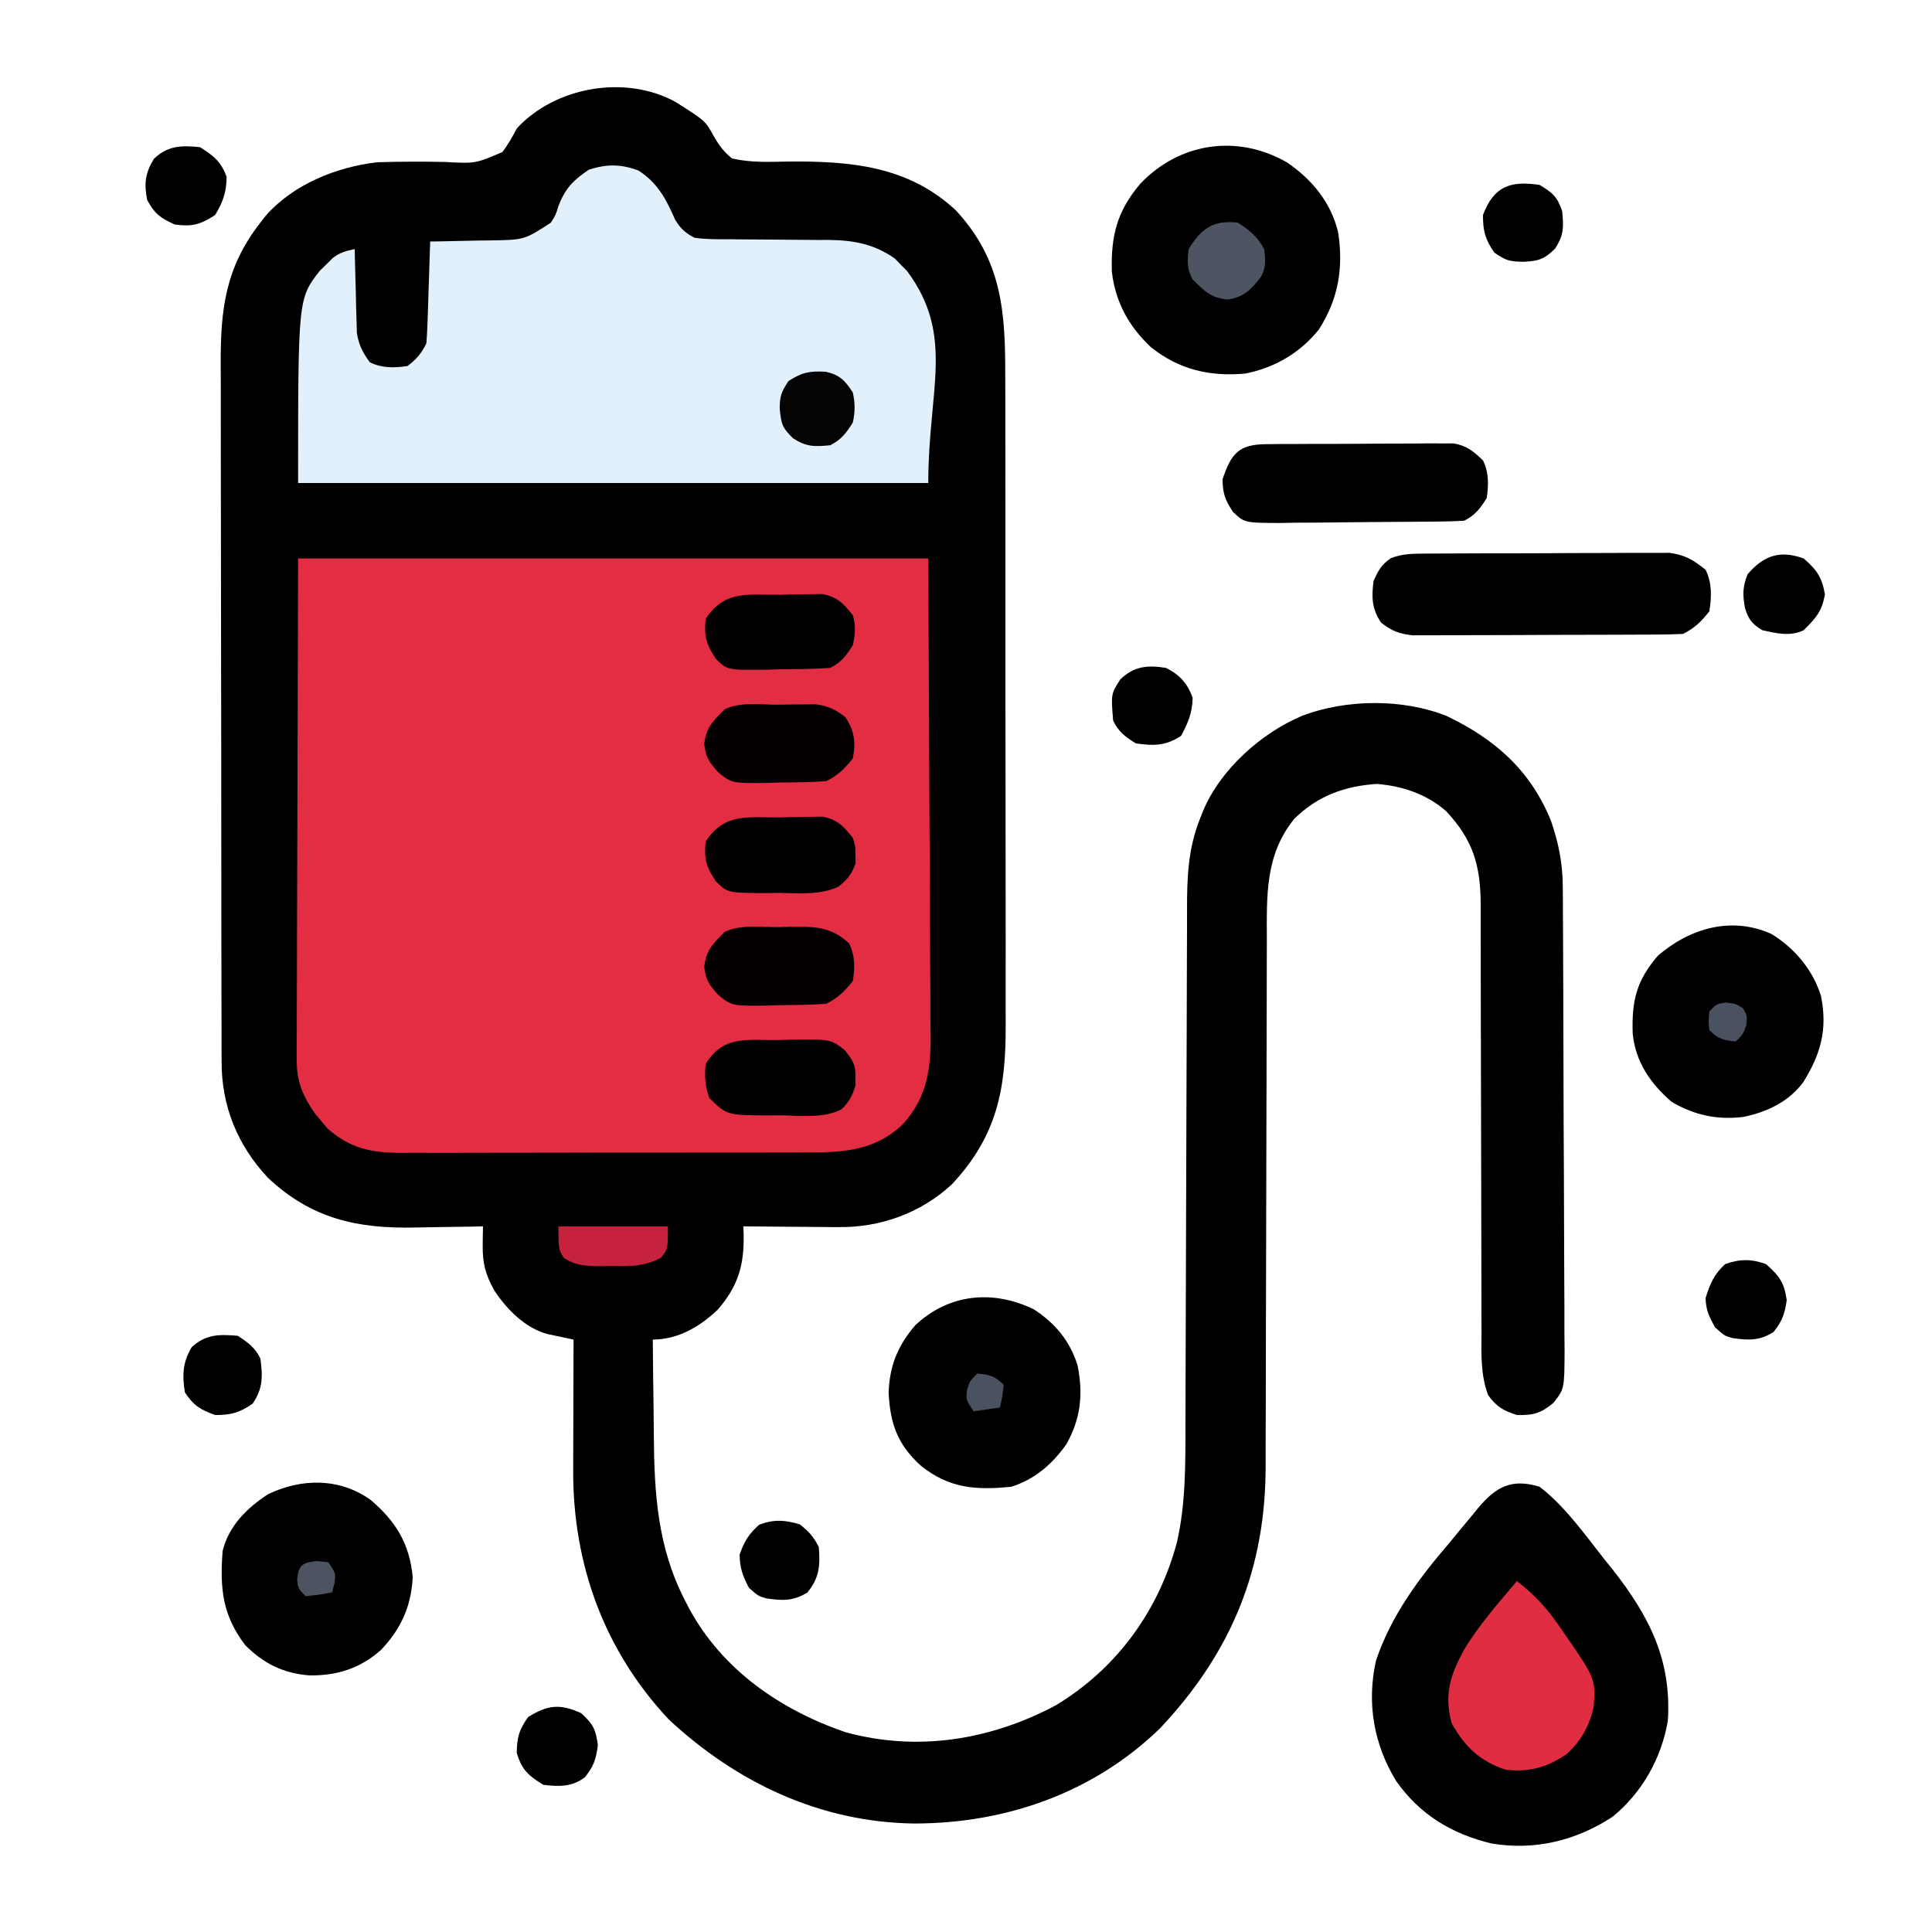
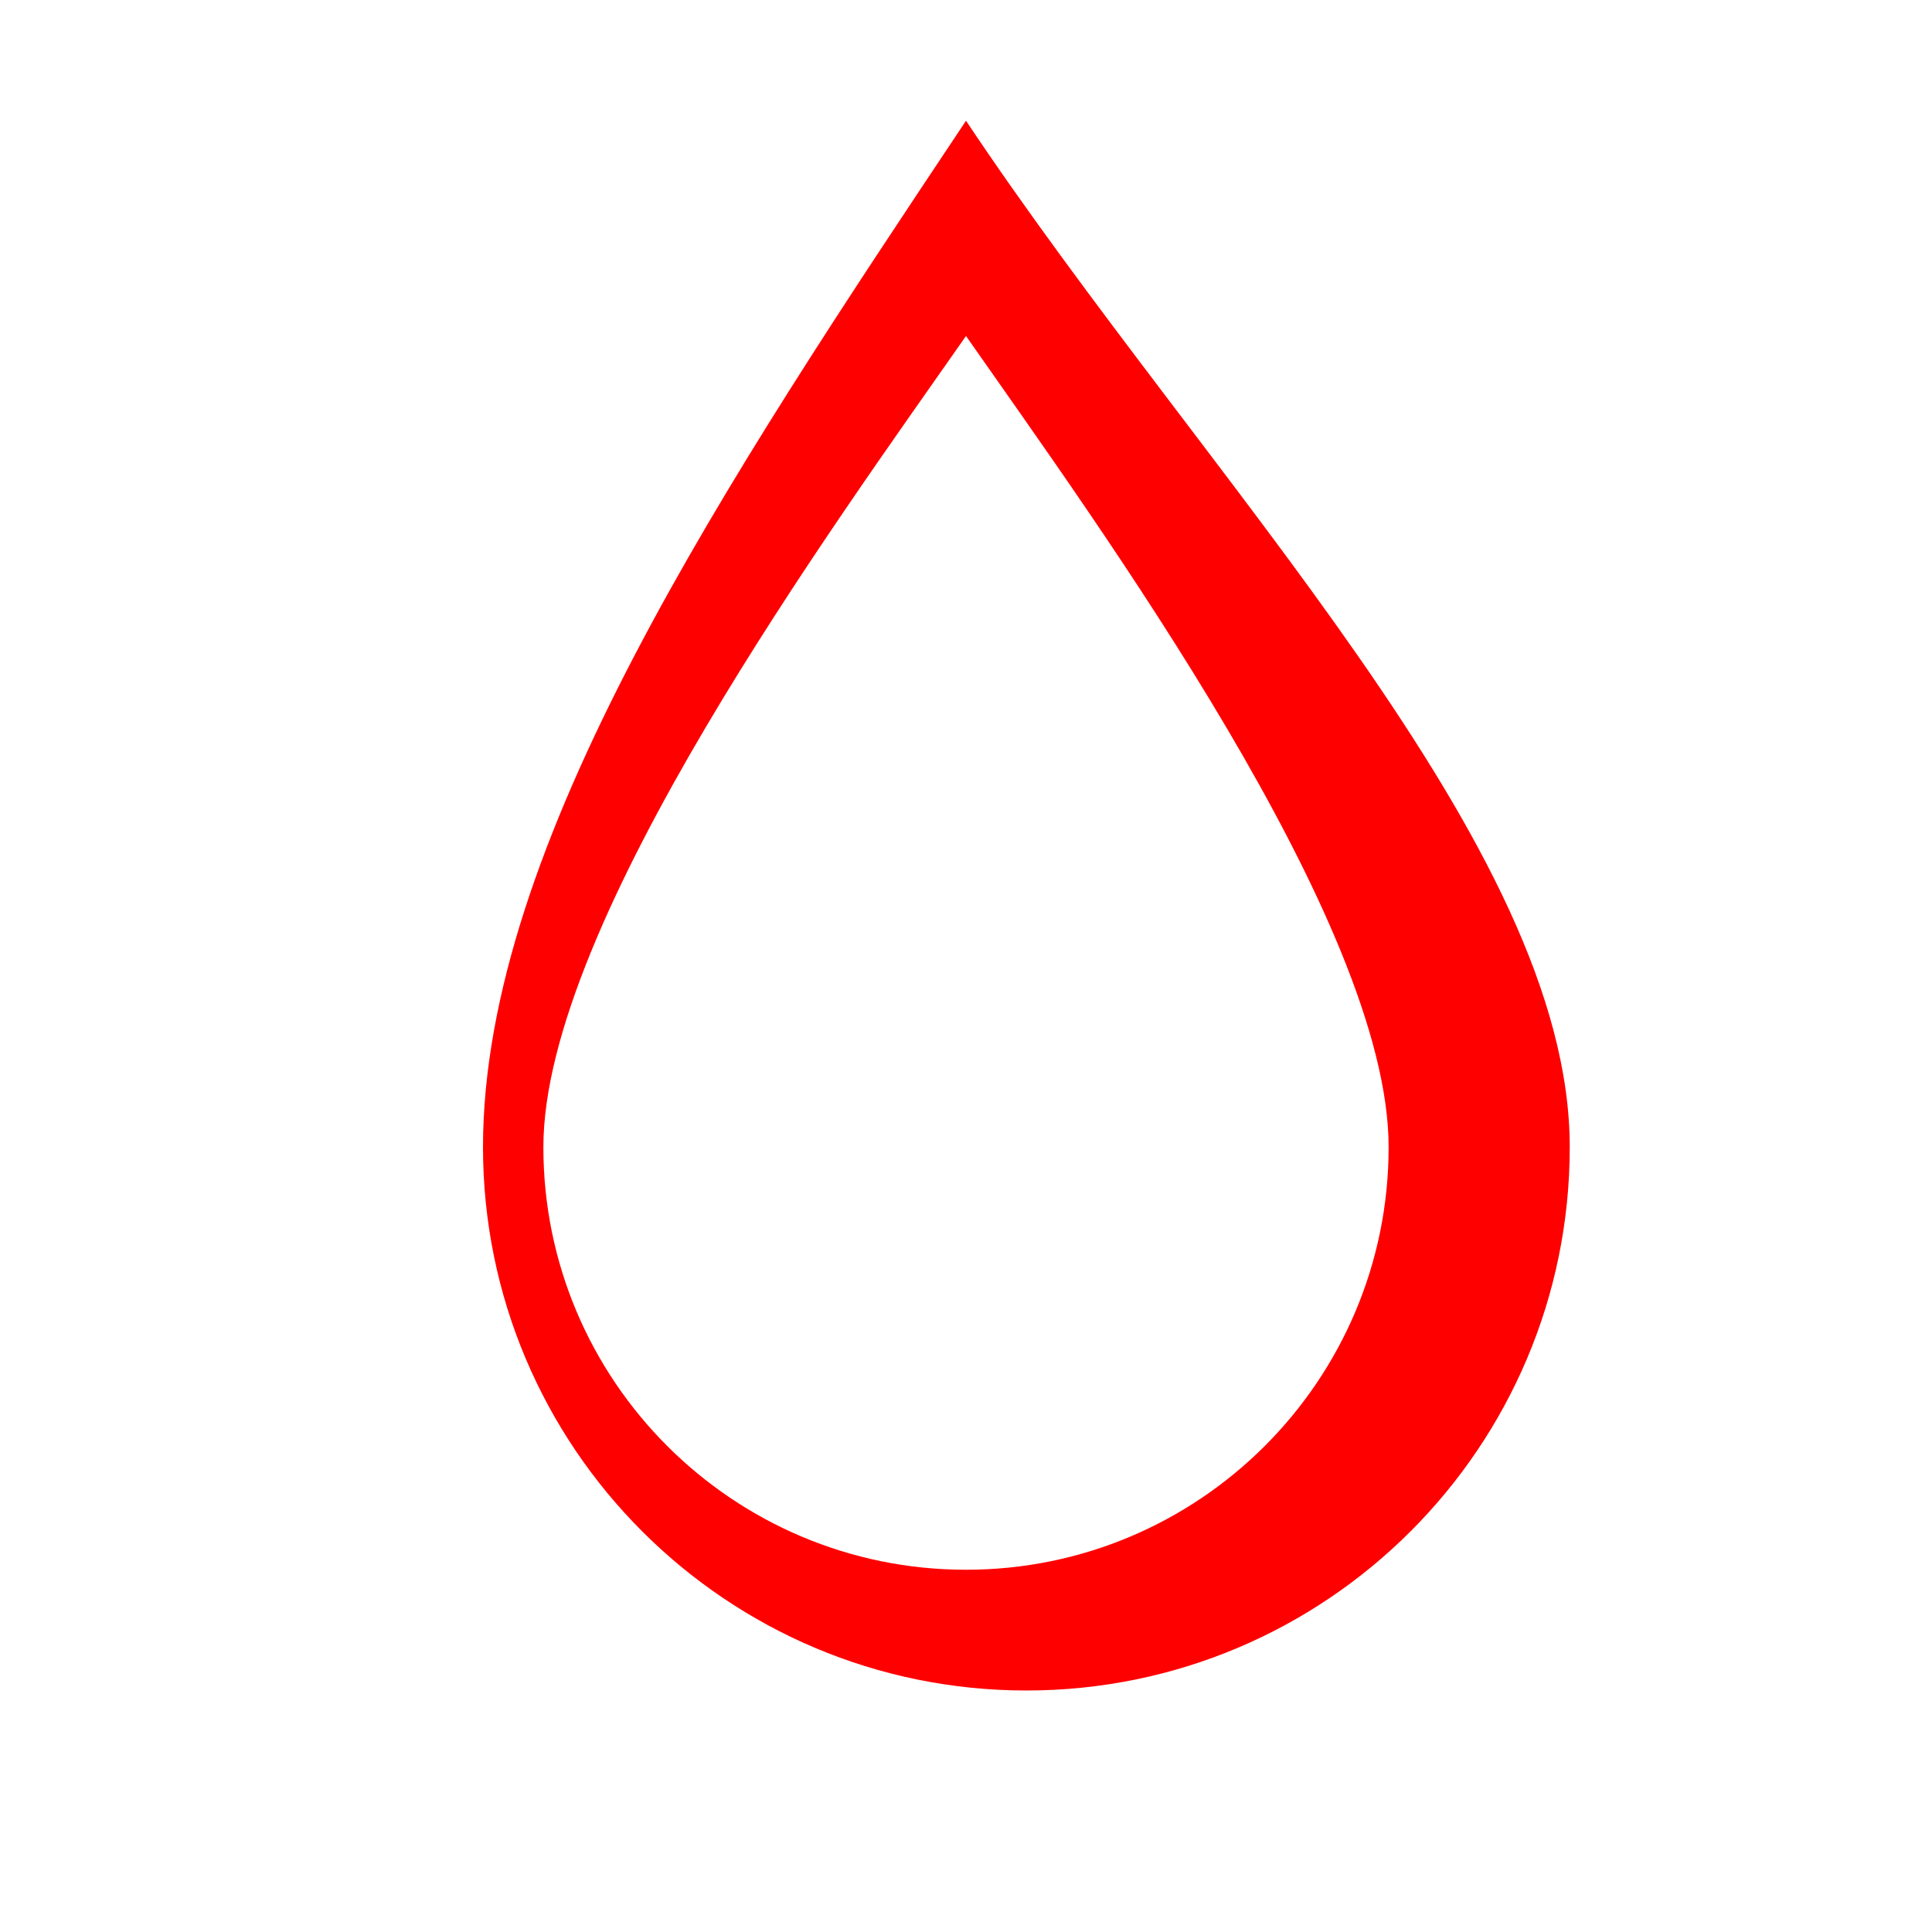
- <svg xmlns="http://www.w3.org/2000/svg" version="1.1" width="512" height="512">
-   <path d="M0 0 C7.912 5.018 7.912 5.018 10.094 8.993 C11.539 11.491 12.754 13.169 15 15 C19.831 16.089 24.568 15.936 29.5 15.812 C46.128 15.638 61.641 16.893 74.312 28.75 C86.671 42.07 87.448 55.871 87.404 73.13 C87.41 75.171 87.417 77.213 87.425 79.254 C87.443 84.776 87.442 90.299 87.436 95.822 C87.433 100.442 87.439 105.061 87.445 109.681 C87.459 120.584 87.457 131.487 87.446 142.39 C87.435 153.618 87.449 164.845 87.475 176.073 C87.498 185.732 87.504 195.391 87.498 205.05 C87.495 210.81 87.497 216.571 87.515 222.331 C87.53 227.75 87.526 233.169 87.507 238.588 C87.504 240.569 87.507 242.551 87.517 244.533 C87.6 261.502 85.285 273.992 73.277 286.844 C65.02 294.496 54.253 298.363 43.098 298.195 C42.375 298.192 41.653 298.19 40.908 298.187 C38.626 298.176 36.344 298.151 34.062 298.125 C32.505 298.115 30.947 298.106 29.389 298.098 C25.592 298.076 21.796 298.041 18 298 C18.023 298.662 18.046 299.323 18.07 300.005 C18.239 308.237 16.683 313.741 11.203 320.078 C6.491 324.564 0.691 328 -6 328 C-5.955 334.277 -5.885 340.553 -5.792 346.829 C-5.765 348.958 -5.743 351.086 -5.729 353.215 C-5.619 368.821 -4.756 383.055 2.562 397.188 C2.9 397.846 3.237 398.505 3.585 399.184 C12.37 415.471 27.764 426.107 45.012 432.035 C64.098 437.289 83.418 434.15 100.711 424.977 C116.921 415.235 128.132 399.828 132.938 381.562 C135.226 371.395 135.151 361.166 135.158 350.807 C135.162 349.176 135.168 347.546 135.173 345.916 C135.184 342.419 135.193 338.923 135.199 335.426 C135.21 329.891 135.23 324.355 135.252 318.819 C135.314 303.083 135.368 287.347 135.401 271.61 C135.42 262.908 135.449 254.206 135.489 245.503 C135.51 240.906 135.526 236.308 135.528 231.71 C135.53 227.385 135.546 223.06 135.573 218.735 C135.58 217.155 135.582 215.574 135.578 213.993 C135.563 205.583 135.844 197.903 139 190 C139.279 189.293 139.559 188.585 139.847 187.856 C144.462 176.846 155.359 167.143 166.25 162.625 C177.891 158.25 192.817 158.137 204.363 162.742 C217.126 168.83 226.582 177.127 232 190.461 C234 196.251 235.12 201.692 235.154 207.838 C235.163 209.006 235.171 210.173 235.18 211.377 C235.186 213.285 235.186 213.285 235.193 215.232 C235.201 216.593 235.209 217.953 235.218 219.314 C235.244 223.77 235.259 228.227 235.273 232.684 C235.279 234.22 235.284 235.757 235.29 237.294 C235.311 243.686 235.33 250.078 235.341 256.47 C235.357 265.62 235.391 274.77 235.448 283.921 C235.486 290.361 235.506 296.802 235.511 303.243 C235.515 307.088 235.527 310.932 235.559 314.776 C235.589 318.392 235.596 322.007 235.584 325.623 C235.584 327.578 235.608 329.533 235.633 331.488 C235.565 341.075 235.565 341.075 232.678 344.769 C229.303 347.58 227.378 348.077 223 348 C219.376 346.815 217.573 345.801 215.352 342.694 C213.322 337.147 213.586 331.824 213.615 325.961 C213.607 323.944 213.599 321.926 213.59 319.908 C213.584 317.746 213.586 315.585 213.589 313.423 C213.596 308.909 213.58 304.395 213.561 299.881 C213.523 290.296 213.51 280.71 213.5 271.125 C213.489 260.782 213.473 250.44 213.429 240.097 C213.411 235.615 213.407 231.133 213.414 226.651 C213.415 224.531 213.41 222.411 213.401 220.291 C213.391 217.714 213.391 215.137 213.403 212.559 C213.33 202.286 211.385 195.611 204.258 187.984 C199.111 183.461 192.642 181.291 185.875 180.75 C177.335 181.301 170.148 183.934 164 190 C156.19 199.599 156.708 210.501 156.729 222.276 C156.724 223.927 156.719 225.579 156.713 227.231 C156.701 230.777 156.696 234.324 156.695 237.871 C156.693 243.492 156.675 249.113 156.654 254.734 C156.605 268.699 156.574 282.665 156.553 296.631 C156.536 307.48 156.513 318.329 156.47 329.178 C156.448 334.752 156.44 340.326 156.442 345.9 C156.441 349.387 156.427 352.874 156.409 356.361 C156.404 357.963 156.403 359.564 156.408 361.166 C156.486 388.668 147.37 410.906 128.438 431 C110.832 448.121 87.563 456.261 63.19 456.249 C38.392 455.901 16.299 445.467 -1.688 428.75 C-18.905 410.465 -27.234 387.454 -27.098 362.473 C-27.096 361.484 -27.095 360.495 -27.093 359.476 C-27.088 356.338 -27.075 353.2 -27.062 350.062 C-27.057 347.926 -27.053 345.79 -27.049 343.654 C-27.038 338.436 -27.021 333.218 -27 328 C-27.621 327.871 -28.242 327.742 -28.881 327.609 C-30.101 327.349 -30.101 327.349 -31.344 327.083 C-32.151 326.913 -32.957 326.743 -33.788 326.568 C-39.734 325.042 -44.705 320.003 -48 315 C-50.393 310.641 -51.16 307.737 -51.078 302.762 C-51.061 301.421 -51.061 301.421 -51.044 300.053 C-51.029 299.376 -51.015 298.698 -51 298 C-51.937 298.021 -52.874 298.042 -53.839 298.063 C-57.373 298.132 -60.906 298.182 -64.44 298.22 C-65.959 298.24 -67.477 298.267 -68.996 298.302 C-84.33 298.646 -96.449 295.973 -108 285.121 C-116.081 276.5 -120.313 266.068 -120.267 254.342 C-120.272 253.483 -120.276 252.624 -120.281 251.739 C-120.294 248.867 -120.292 245.996 -120.291 243.124 C-120.297 241.062 -120.303 239.001 -120.311 236.939 C-120.329 231.341 -120.333 225.744 -120.335 220.147 C-120.336 216.647 -120.34 213.148 -120.346 209.649 C-120.364 197.433 -120.372 185.218 -120.371 173.003 C-120.369 161.628 -120.39 150.254 -120.422 138.88 C-120.448 129.106 -120.459 119.331 -120.458 109.557 C-120.457 103.723 -120.463 97.89 -120.484 92.056 C-120.503 86.566 -120.504 81.076 -120.489 75.585 C-120.487 73.576 -120.492 71.566 -120.504 69.557 C-120.586 54.993 -119.251 43.84 -110 32 C-109.522 31.384 -109.044 30.768 -108.551 30.133 C-101.229 21.834 -89.822 17.236 -79 16 C-73.057 15.806 -67.094 15.791 -61.148 15.921 C-53.005 16.363 -53.005 16.363 -45.827 13.275 C-44.325 11.25 -43.191 9.217 -42 7 C-31.868 -4.001 -13.34 -7.291 0 0 Z " fill="#010000" transform="translate(179,27)" />
-   <path d="M0 0 C55.11 0 110.22 0 167 0 C167.103 22.564 167.206 45.127 167.312 68.375 C167.358 75.489 167.404 82.602 167.45 89.931 C167.473 98.646 167.473 98.646 167.477 102.731 C167.482 105.572 167.501 108.413 167.528 111.255 C167.562 114.888 167.572 118.522 167.565 122.155 C167.568 124.106 167.594 126.056 167.622 128.005 C167.572 136.519 166.119 143.445 160.274 149.909 C152.814 157.097 144.216 157.442 134.377 157.404 C133.13 157.411 131.884 157.418 130.6 157.425 C127.201 157.44 123.802 157.442 120.403 157.436 C117.558 157.433 114.713 157.439 111.867 157.445 C105.152 157.459 98.437 157.457 91.721 157.446 C84.809 157.435 77.898 157.449 70.986 157.475 C65.035 157.498 59.084 157.504 53.133 157.498 C49.586 157.495 46.039 157.497 42.492 157.515 C38.535 157.533 34.579 157.519 30.623 157.502 C28.876 157.516 28.876 157.516 27.093 157.531 C19.272 157.46 13.846 156.363 7.793 151.07 C7.263 150.428 6.733 149.786 6.188 149.125 C5.645 148.488 5.102 147.851 4.543 147.195 C1.27 142.538 -0.376 138.72 -0.361 133.001 C-0.367 131.238 -0.367 131.238 -0.373 129.44 C-0.362 128.159 -0.352 126.879 -0.341 125.559 C-0.34 124.167 -0.34 122.774 -0.342 121.382 C-0.342 117.663 -0.325 113.945 -0.304 110.226 C-0.287 106.732 -0.286 103.239 -0.284 99.746 C-0.268 89.539 -0.226 79.332 -0.188 69.125 C-0.126 46.314 -0.064 23.503 0 0 Z " fill="#E32D43" transform="translate(79,148)" />
-   <path d="M0 0 C5.089 3.279 7.333 7.543 9.688 12.945 C11.197 15.451 12.218 16.365 14.812 17.812 C17.981 18.262 21.132 18.23 24.328 18.219 C25.258 18.23 26.188 18.24 27.146 18.252 C30.118 18.286 33.09 18.301 36.062 18.312 C39.964 18.327 43.864 18.361 47.766 18.406 C48.652 18.403 49.539 18.4 50.453 18.397 C56.985 18.475 62.526 19.477 67.984 23.355 C68.505 23.898 69.026 24.441 69.562 25 C70.359 25.795 70.359 25.795 71.172 26.605 C83.945 43.789 76.812 57.96 76.812 82.812 C21.703 82.812 -33.407 82.812 -90.188 82.812 C-90.188 33.927 -90.188 33.927 -84.406 26.535 C-83.839 25.987 -83.272 25.439 -82.688 24.875 C-82.12 24.309 -81.553 23.743 -80.969 23.16 C-79.02 21.686 -77.545 21.332 -75.188 20.812 C-75.173 21.544 -75.158 22.275 -75.143 23.028 C-75.069 26.353 -74.972 29.676 -74.875 33 C-74.852 34.15 -74.83 35.301 -74.807 36.486 C-74.771 37.598 -74.736 38.71 -74.699 39.855 C-74.673 40.877 -74.647 41.898 -74.62 42.95 C-74.126 46.221 -73.123 48.151 -71.188 50.812 C-67.995 52.409 -64.653 52.327 -61.188 51.812 C-58.756 49.942 -57.547 48.531 -56.188 45.812 C-56.033 43.782 -55.938 41.746 -55.871 39.711 C-55.808 37.893 -55.808 37.893 -55.744 36.039 C-55.705 34.768 -55.666 33.497 -55.625 32.188 C-55.56 30.269 -55.56 30.269 -55.494 28.312 C-55.388 25.146 -55.286 21.979 -55.188 18.812 C-54.431 18.803 -53.675 18.794 -52.896 18.784 C-49.451 18.73 -46.007 18.647 -42.562 18.562 C-41.373 18.548 -40.183 18.534 -38.957 18.52 C-30.228 18.374 -30.228 18.374 -23.188 13.812 C-21.873 11.683 -21.873 11.683 -21.188 9.375 C-19.342 4.687 -17.34 2.64 -13.188 -0.188 C-8.482 -1.756 -4.661 -1.736 0 0 Z " fill="#E1F0FB" transform="translate(169.1875,45.1875)" />
-   <path d="M0 0 C6.676 5.133 11.825 12.432 17 19 C17.767 19.95 18.534 20.9 19.324 21.879 C29.117 34.365 35.005 45.904 34 62 C32.318 71.936 27.17 81.089 19.348 87.465 C9.635 93.816 -1.305 96.462 -12.742 94.539 C-23.287 92 -31.706 86.912 -38 78 C-43.956 68.235 -45.853 57.322 -43.348 46.07 C-39.335 34.186 -32.087 24.408 -24 15 C-22.976 13.758 -21.954 12.515 -20.934 11.27 C-19.873 9.992 -18.812 8.714 -17.75 7.438 C-17.255 6.829 -16.76 6.221 -16.249 5.594 C-11.542 0.01 -7.401 -2.258 0 0 Z " fill="#000000" transform="translate(408,394)" />
-   <path d="M0 0 C6.663 4.52 11.664 10.553 13.609 18.484 C15.07 27.892 13.724 36.192 8.527 44.297 C3.614 50.476 -3.227 54.491 -11 56 C-20.396 56.844 -28.548 54.961 -36 49 C-41.856 43.511 -45.415 37.031 -46.348 29.008 C-46.626 19.506 -44.991 12.985 -38.812 5.688 C-28.439 -5.193 -13.191 -7.519 0 0 Z " fill="#000000" transform="translate(341,43)" />
-   <path d="M0 0 C6.117 3.728 10.978 9.514 13.125 16.371 C14.924 25.125 13.14 31.783 8.465 39.254 C4.587 44.499 -1.168 47.21 -7.438 48.5 C-14.382 49.324 -20.402 48.061 -26.438 44.5 C-32.057 39.64 -35.979 33.968 -36.75 26.453 C-37.071 17.737 -35.737 12.321 -30.062 5.75 C-21.661 -1.451 -10.715 -4.788 0 0 Z " fill="#000000" transform="translate(469.4375,247.5)" />
-   <path d="M0 0 C5.617 3.656 9.594 8.401 11.578 14.891 C13.092 22.462 12.409 28.952 8.625 35.703 C4.874 41.004 0.244 45.049 -6 47 C-15.454 47.971 -22.488 47.407 -29.93 41.457 C-36.115 35.849 -38.088 30.373 -38.5 22.125 C-38.293 15.012 -36.065 9.519 -31.391 4.152 C-22.478 -4.167 -10.851 -5.277 0 0 Z " fill="#000000" transform="translate(274,347)" />
-   <path d="M0 0 C6.717 5.7 10.316 11.628 11.156 20.449 C10.777 28.198 8.058 34.178 2.73 39.785 C-2.775 44.662 -8.907 46.599 -16.219 46.512 C-23.155 45.955 -28.291 43.418 -33.219 38.512 C-39.288 30.544 -39.978 23.419 -39.219 13.512 C-37.558 6.868 -32.835 2.188 -27.219 -1.488 C-18.298 -5.793 -8.194 -5.86 0 0 Z " fill="#000000" transform="translate(98.21875,397.4883)" />
-   <path d="M0 0 C0.722 -0.007 1.445 -0.013 2.189 -0.02 C4.574 -0.039 6.958 -0.043 9.342 -0.045 C11.004 -0.052 12.665 -0.059 14.327 -0.066 C17.808 -0.078 21.29 -0.081 24.772 -0.08 C29.226 -0.08 33.68 -0.107 38.134 -0.142 C41.566 -0.164 44.998 -0.168 48.429 -0.167 C50.071 -0.169 51.713 -0.178 53.355 -0.194 C55.655 -0.213 57.954 -0.207 60.254 -0.195 C62.214 -0.2 62.214 -0.2 64.214 -0.204 C68.357 0.374 70.527 1.682 73.756 4.291 C75.493 7.763 75.358 11.502 74.756 15.291 C72.575 18.046 70.885 19.726 67.756 21.291 C65.414 21.398 63.069 21.439 60.724 21.452 C59.638 21.459 59.638 21.459 58.531 21.467 C56.131 21.481 53.731 21.488 51.331 21.494 C49.664 21.499 47.997 21.505 46.331 21.511 C42.833 21.521 39.335 21.527 35.837 21.531 C31.358 21.536 26.879 21.56 22.4 21.589 C18.955 21.607 15.511 21.613 12.067 21.614 C10.416 21.617 8.765 21.625 7.114 21.638 C4.801 21.655 2.489 21.653 0.177 21.647 C-1.138 21.651 -2.453 21.654 -3.809 21.658 C-7.489 21.264 -9.333 20.533 -12.244 18.291 C-14.717 14.58 -14.79 11.592 -14.244 7.291 C-13.025 4.487 -12.123 2.883 -9.587 1.176 C-6.332 -0.054 -3.477 0.02 0 0 Z " fill="#000000" transform="translate(378.2437,146.7095)" />
-   <path d="M0 0 C1.145 -0.013 2.29 -0.026 3.469 -0.039 C5.325 -0.042 5.325 -0.042 7.219 -0.045 C9.126 -0.055 9.126 -0.055 11.072 -0.066 C13.763 -0.076 16.455 -0.081 19.146 -0.08 C22.589 -0.08 26.03 -0.107 29.473 -0.142 C32.763 -0.169 36.054 -0.168 39.344 -0.17 C41.194 -0.192 41.194 -0.192 43.082 -0.214 C44.233 -0.208 45.384 -0.202 46.57 -0.195 C47.581 -0.198 48.591 -0.201 49.632 -0.204 C53.164 0.424 54.844 1.84 57.415 4.291 C59.015 7.492 58.914 10.816 58.415 14.291 C56.621 17.101 55.396 18.8 52.415 20.291 C50.593 20.407 48.768 20.46 46.943 20.483 C45.225 20.507 45.225 20.507 43.473 20.532 C38.235 20.576 32.997 20.618 27.758 20.641 C24.992 20.654 22.228 20.682 19.462 20.723 C15.481 20.781 11.501 20.799 7.52 20.814 C5.665 20.848 5.665 20.848 3.773 20.883 C-5.774 20.859 -5.774 20.859 -8.842 17.938 C-10.903 14.809 -11.585 13.046 -11.585 9.291 C-9.298 2.427 -7.26 0.055 0 0 Z " fill="#000000" transform="translate(335.5854,117.7095)" />
-   <path d="M0 0 C4.548 3.521 7.865 7.09 11.125 11.812 C11.557 12.433 11.99 13.053 12.435 13.692 C20.803 25.86 20.803 25.86 20.383 32.988 C19.402 38.141 17.024 42.376 13.125 45.875 C7.867 49.45 3.351 50.657 -3 50 C-9.84 47.702 -13.832 43.923 -17.312 37.625 C-19.3 30.036 -17.736 25.185 -14.133 18.387 C-10.16 11.759 -4.971 5.888 0 0 Z " fill="#E02D42" transform="translate(402,419)" />
-   <path d="M0 0 C1.712 -0.031 1.712 -0.031 3.459 -0.062 C4.562 -0.068 5.665 -0.073 6.801 -0.078 C7.809 -0.087 8.818 -0.097 9.857 -0.106 C13.178 0.312 15.008 1.271 17.688 3.25 C20.134 6.919 20.527 9.986 19.688 14.25 C17.512 16.941 15.777 18.705 12.688 20.25 C8.611 20.574 4.525 20.575 0.438 20.625 C-1.262 20.681 -1.262 20.681 -2.996 20.738 C-12.375 20.837 -12.375 20.837 -16.047 17.852 C-18.458 15.082 -19.199 14.081 -19.688 10.5 C-19.165 5.975 -17.47 4.483 -14.312 1.25 C-10.113 -0.85 -4.614 0.021 0 0 Z " fill="#040001" transform="translate(206.3125,186.75)" />
-   <path d="M0 0 C1.133 -0.029 2.266 -0.058 3.434 -0.088 C9.808 -0.136 13.975 -0.125 18.75 4.312 C20.358 7.529 20.363 10.834 19.75 14.312 C17.574 17.004 15.839 18.768 12.75 20.312 C8.673 20.636 4.588 20.637 0.5 20.688 C-1.2 20.744 -1.2 20.744 -2.934 20.801 C-12.312 20.9 -12.312 20.9 -15.984 17.914 C-18.396 15.145 -19.137 14.144 -19.625 10.562 C-19.103 6.037 -17.408 4.545 -14.25 1.312 C-10.057 -0.784 -4.607 0.039 0 0 Z " fill="#040001" transform="translate(206.25,245.6875)" />
-   <path d="M0 0 C1.228 -0.037 2.457 -0.075 3.723 -0.113 C13.878 -0.212 13.878 -0.212 17.566 2.617 C19.744 5.367 20.553 6.433 20.438 9.875 C20.443 10.973 20.443 10.973 20.449 12.094 C19.662 14.663 18.709 16.544 16.714 18.38 C11.916 20.81 5.988 20.036 0.75 19.938 C-0.521 19.948 -1.792 19.959 -3.102 19.971 C-13.631 19.888 -13.631 19.888 -18.25 15.375 C-19.411 12.384 -19.557 9.561 -19.25 6.375 C-14.573 -1.367 -8.23 0.094 0 0 Z " fill="#020000" transform="translate(206.25,275.625)" />
-   <path d="M0 0 C1.927 -0.056 1.927 -0.056 3.893 -0.113 C5.131 -0.125 6.369 -0.136 7.645 -0.148 C8.779 -0.168 9.913 -0.188 11.081 -0.208 C15.143 0.554 16.61 2.224 19.188 5.375 C19.887 7.656 19.887 7.656 19.875 9.875 C19.899 10.607 19.924 11.339 19.949 12.094 C19.018 14.882 17.681 16.59 15.347 18.376 C10.459 20.637 4.901 20.084 -0.375 20 C-2.203 20.029 -2.203 20.029 -4.068 20.059 C-13.971 20.004 -13.971 20.004 -17.09 16.961 C-19.651 13.117 -20.27 11.037 -19.812 6.375 C-14.655 -1.361 -8.632 0.094 0 0 Z " fill="#020000" transform="translate(206.8125,216.625)" />
-   <path d="M0 0 C1.927 -0.056 1.927 -0.056 3.893 -0.113 C5.131 -0.125 6.369 -0.136 7.645 -0.148 C8.779 -0.168 9.913 -0.188 11.081 -0.208 C15.138 0.554 16.609 2.232 19.188 5.375 C20.031 8.142 19.818 10.562 19.188 13.375 C17.394 16.185 16.169 17.884 13.188 19.375 C8.756 19.7 4.317 19.7 -0.125 19.75 C-1.98 19.806 -1.98 19.806 -3.873 19.863 C-14.055 19.962 -14.055 19.962 -17.105 16.977 C-19.637 13.118 -20.269 11.036 -19.812 6.375 C-14.655 -1.361 -8.632 0.094 0 0 Z " fill="#020000" transform="translate(206.8125,157.625)" />
-   <path d="M0 0 C3.494 3.057 4.808 4.923 5.625 9.5 C4.801 14.116 3.29 15.71 0 19 C-3.501 20.751 -7.277 19.835 -11 19 C-13.692 17.317 -14.652 16.163 -15.559 13.133 C-16.197 9.645 -16.207 7.518 -14.875 4.188 C-10.562 -0.844 -6.262 -2.26 0 0 Z " fill="#000000" transform="translate(478,148)" />
-   <path d="M0 0 C2.753 1.796 4.526 3.053 6 6 C6.653 10.746 6.699 13.983 3.938 18 C0.401 20.408 -1.726 21 -6 21 C-10.015 19.485 -11.604 18.594 -14 15 C-14.734 10.439 -14.593 6.981 -12.188 3 C-8.439 -0.427 -4.914 -0.424 0 0 Z " fill="#000000" transform="translate(63,354)" />
-   <path d="M0 0 C3.499 2.114 4.706 3.117 6 7 C6.389 11.2 6.459 13.296 4.125 16.875 C1.281 19.719 -0.389 20.204 -4.312 20.375 C-7.942 20.322 -8.874 20.086 -12 17.938 C-14.408 14.401 -15 12.274 -15 8 C-12.09 0.288 -7.72 -1.124 0 0 Z " fill="#000000" transform="translate(408,49)" />
-   <path d="M0 0 C2.383 1.894 3.65 3.3 5 6 C5.375 10.971 5.159 14.052 2 18 C-1.776 20.356 -4.58 20.209 -8.875 19.602 C-11 19 -11 19 -13.5 16.812 C-15.184 13.656 -15.927 11.585 -16 8 C-14.769 4.511 -13.581 2.515 -10.812 0.062 C-6.965 -1.391 -3.912 -1.228 0 0 Z " fill="#000000" transform="translate(212,404)" />
-   <path d="M0 0 C3.636 2.29 5.563 3.817 7.062 7.875 C6.98 12.019 6.146 14.446 4 18 C0.041 20.512 -2.031 21.131 -6.688 20.5 C-10.5 18.774 -12.002 17.676 -14 14 C-14.854 9.649 -14.529 6.857 -12.188 3.062 C-8.475 -0.438 -4.934 -0.502 0 0 Z " fill="#000000" transform="translate(53,39)" />
-   <path d="M0 0 C3.133 2.812 3.914 4.309 4.438 8.5 C3.973 12.216 3.326 14.092 1 17 C-2.429 19.572 -5.839 19.502 -10 19 C-14.005 16.552 -15.668 15.074 -17.062 10.562 C-16.989 6.376 -16.465 4.389 -14 1 C-8.789 -2.207 -5.583 -2.528 0 0 Z " fill="#000000" transform="translate(154,454)" />
-   <path d="M0 0 C3.542 3.099 4.844 4.887 5.5 9.562 C4.97 13.208 4.291 15.136 2 18 C-1.776 20.356 -4.579 20.206 -8.875 19.605 C-11 19 -11 19 -13.5 16.75 C-15.054 13.9 -15.923 12.242 -16 9 C-14.815 5.183 -13.777 2.711 -10.812 0 C-6.924 -1.383 -3.897 -1.406 0 0 Z " fill="#000000" transform="translate(468,335)" />
-   <path d="M0 0 C3.602 1.789 5.653 4.06 7.062 7.875 C6.982 11.877 5.889 14.491 4 18 C-0.019 20.679 -3.276 20.696 -8 20 C-10.87 18.206 -12.491 17.017 -14 14 C-14.581 6.91 -14.581 6.91 -12.125 3.062 C-8.499 -0.457 -4.898 -0.8 0 0 Z " fill="#000000" transform="translate(309,177)" />
-   <path d="M0 0 C2.929 1.813 5.436 3.873 7 7 C7.404 9.964 7.564 12.089 5.953 14.691 C3.231 18.015 1.523 19.792 -2.75 20.375 C-7.275 19.853 -8.767 18.158 -12 15 C-13.451 12.097 -13.372 10.227 -13 7 C-9.622 1.543 -6.462 -0.746 0 0 Z " fill="#4D5563" transform="translate(328,59)" />
-   <path d="M0 0 C3.707 0.818 5.133 2.338 7.16 5.477 C7.795 8.287 7.791 10.665 7.16 13.477 C5.367 16.287 4.141 17.986 1.16 19.477 C-3.021 19.871 -5.149 19.927 -8.715 17.602 C-11.627 14.689 -11.801 13.876 -12.215 9.664 C-12.148 6.316 -11.819 5.445 -9.902 2.477 C-6.331 0.145 -4.195 -0.266 0 0 Z " fill="#040405" transform="translate(218.8398,98.52344)" />
-   <path d="M0 0 C9.57 0 19.14 0 29 0 C29 6 29 6 27.129 8.344 C22.695 10.691 18.879 10.586 13.938 10.5 C13.04 10.515 12.142 10.531 11.217 10.547 C7.272 10.523 4.759 10.48 1.379 8.344 C0 6 0 6 0 0 Z " fill="#C6223E" transform="translate(148,325)" />
-   <path d="M0 0 C3.297 0.33 4.623 0.623 7 3 C6.625 6.125 6.625 6.125 6 9 C3.69 9.33 1.38 9.66 -1 10 C-3 7 -3 7 -2.75 4.438 C-2 2 -2 2 0 0 Z " fill="#4A525F" transform="translate(259,364)" />
-   <path d="M0 0 C2.562 0.312 2.562 0.312 4.438 1.5 C5.562 3.312 5.562 3.312 5.375 5.875 C4.562 8.312 4.562 8.312 2.562 10.312 C-0.735 9.983 -2.06 9.69 -4.438 7.312 C-4.688 4.812 -4.688 4.812 -4.438 2.312 C-2.438 0.312 -2.438 0.312 0 0 Z " fill="#4A525F" transform="translate(457.4375,265.6875)" />
-   <path d="M0 0 C0.99 0.103 1.98 0.206 3 0.312 C5 3.312 5 3.312 4.625 6 C4.419 6.763 4.213 7.526 4 8.312 C0.625 8.938 0.625 8.938 -3 9.312 C-5 7.312 -5 7.312 -5.25 4.812 C-4.867 0.98 -3.751 0.391 0 0 Z " fill="#4C5462" transform="translate(84,413.6875)" />
+ <svg xmlns="http://www.w3.org/2000/svg" viewBox="0 0 64 64" width="64" height="64" fill="red">
+   <path d="M32 4C24 16 16 28 16 38c0 9.94 8.06 18 18 18s18-8.06 18-18C52 28 40 16 32 4zM32 52c-7.73 0-14-6.27-14-14 0-7.45 9.65-20.64 14-26.87C36.35 17.36 46 30.55 46 38c0 7.73-6.27 14-14 14z" />
</svg>
